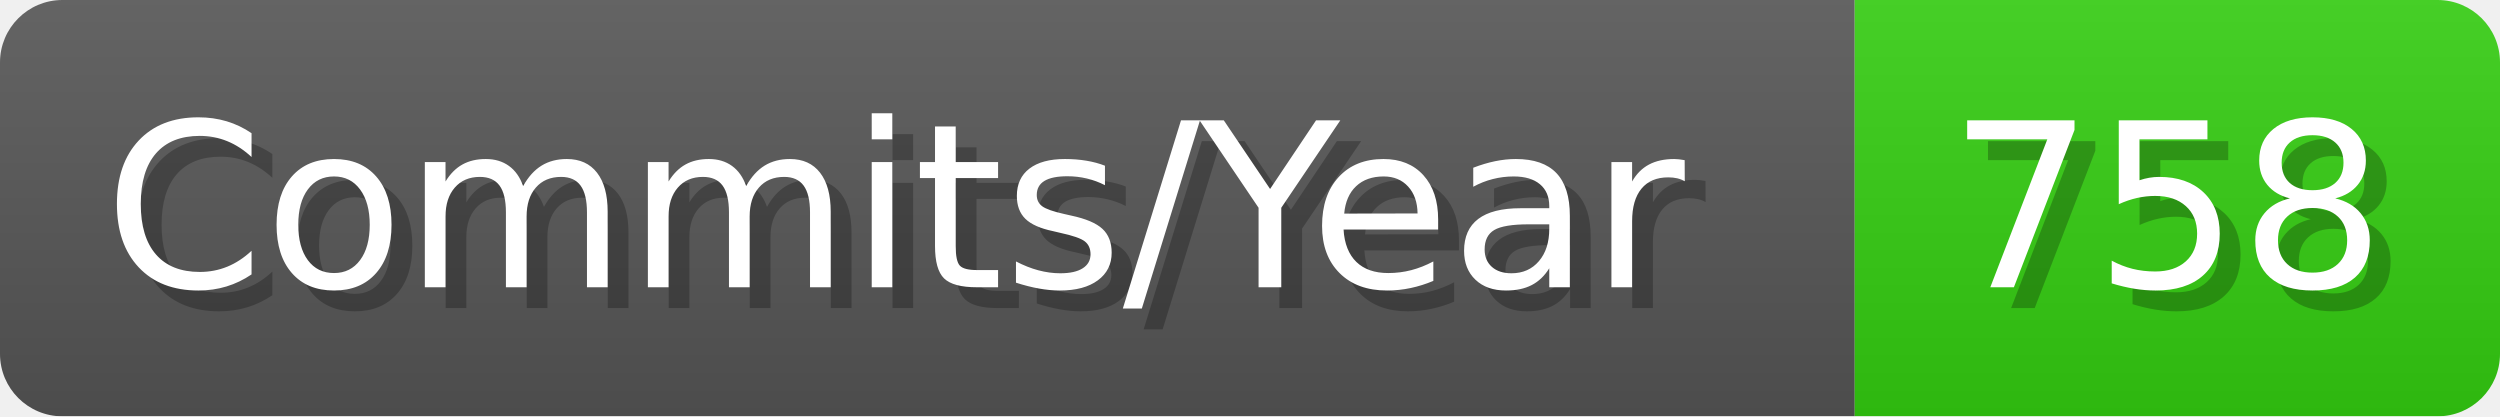
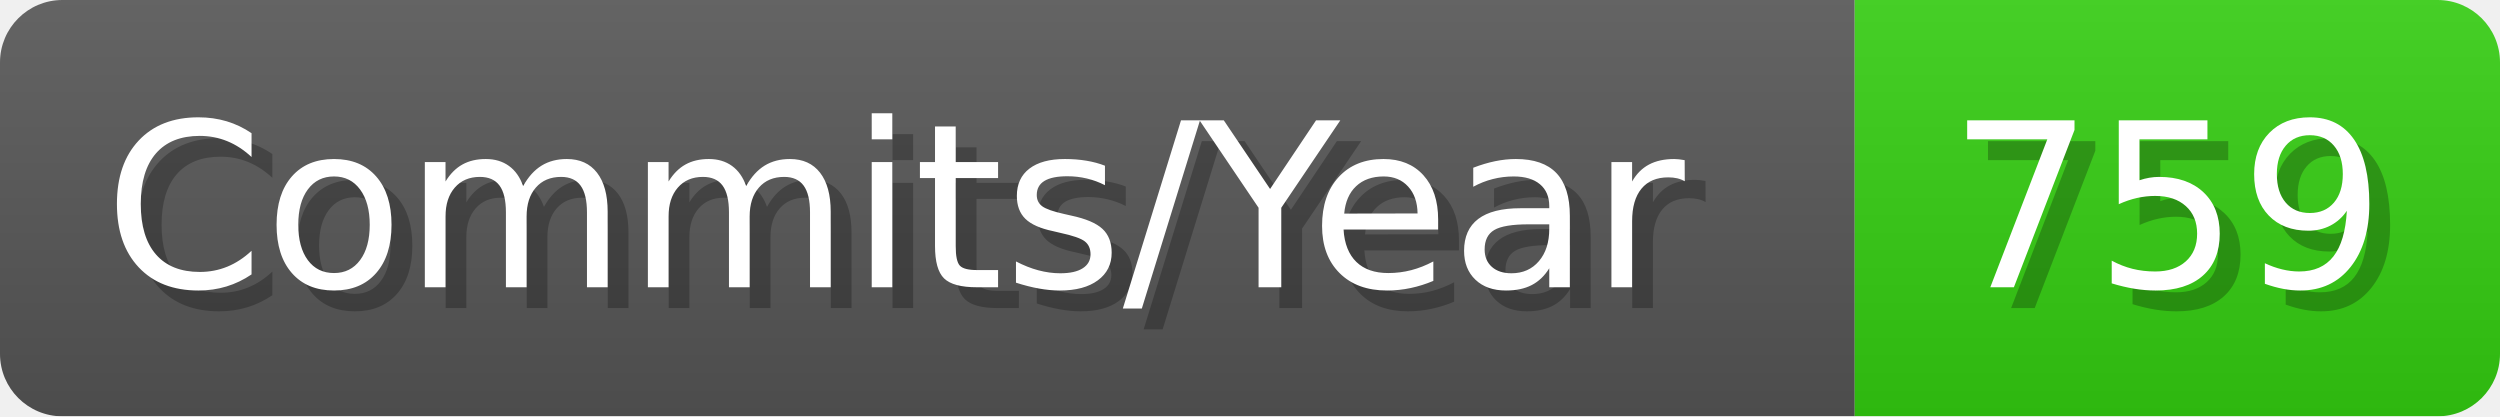
- <svg xmlns="http://www.w3.org/2000/svg" width="120.1" height="20" viewBox="0 0 1201 200" role="img" aria-label="Commits/Year: 758">
+ <svg xmlns="http://www.w3.org/2000/svg" width="120.1" height="20" viewBox="0 0 1201 200" role="img" aria-label="Commits/Year: 759">
  <linearGradient id="aUPdi" x2="0" y2="100%">
    <stop offset="0" stop-opacity=".1" stop-color="#EEE" />
    <stop offset="1" stop-opacity=".1" />
  </linearGradient>
  <mask id="WfAiQ">
    <rect width="1201" height="200" rx="30" fill="#FFF" />
  </mask>
  <g mask="url(#WfAiQ)">
    <rect width="891" height="200" fill="#555" />
    <rect width="310" height="200" fill="#3C1" x="891" />
    <rect width="1201" height="200" fill="url(#aUPdi)" />
  </g>
  <g aria-hidden="true" fill="#fff" text-anchor="start" font-family="Verdana,DejaVu Sans,sans-serif" font-size="110">
    <text x="60" y="148" textLength="791" fill="#000" opacity="0.25">Commits/Year</text>
    <text x="50" y="138" textLength="791">Commits/Year</text>
-     <text x="946" y="148" textLength="210" fill="#000" opacity="0.25">758</text>
-     <text x="936" y="138" textLength="210">758</text>
+     <text x="946" y="148" textLength="210" fill="#000" opacity="0.25">759</text>
+     <text x="936" y="138" textLength="210">759</text>
  </g>
</svg>
